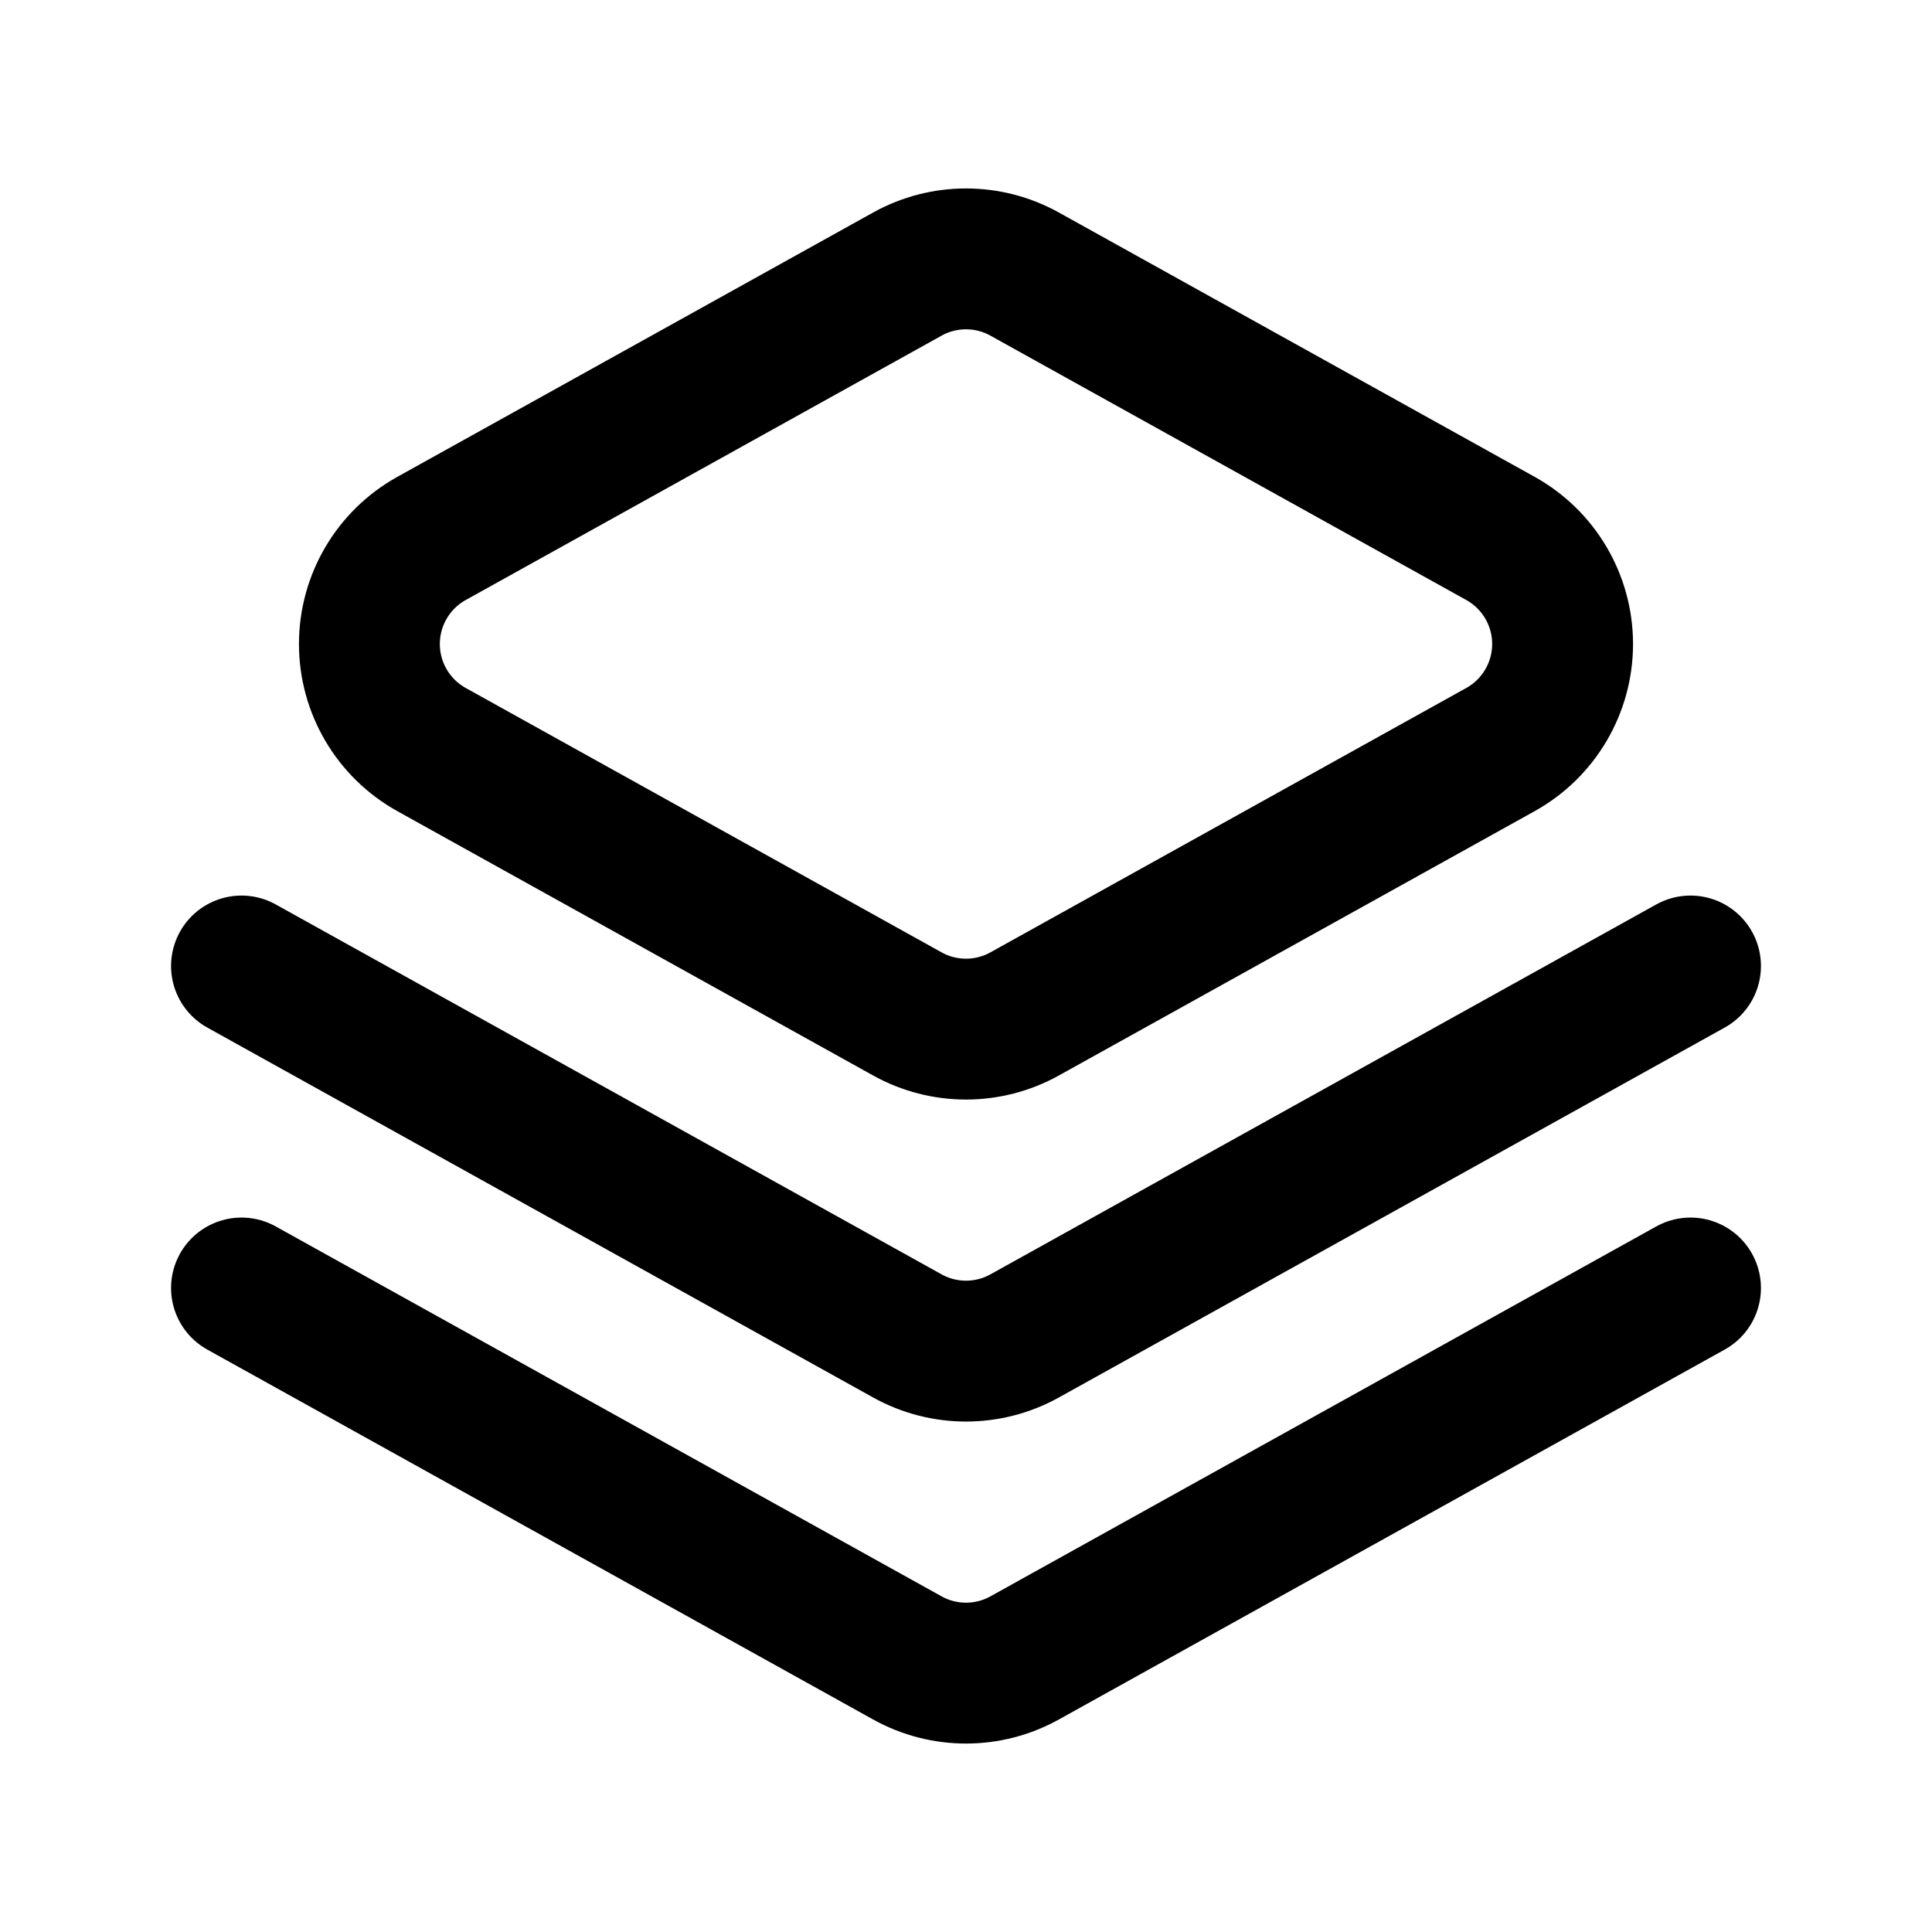
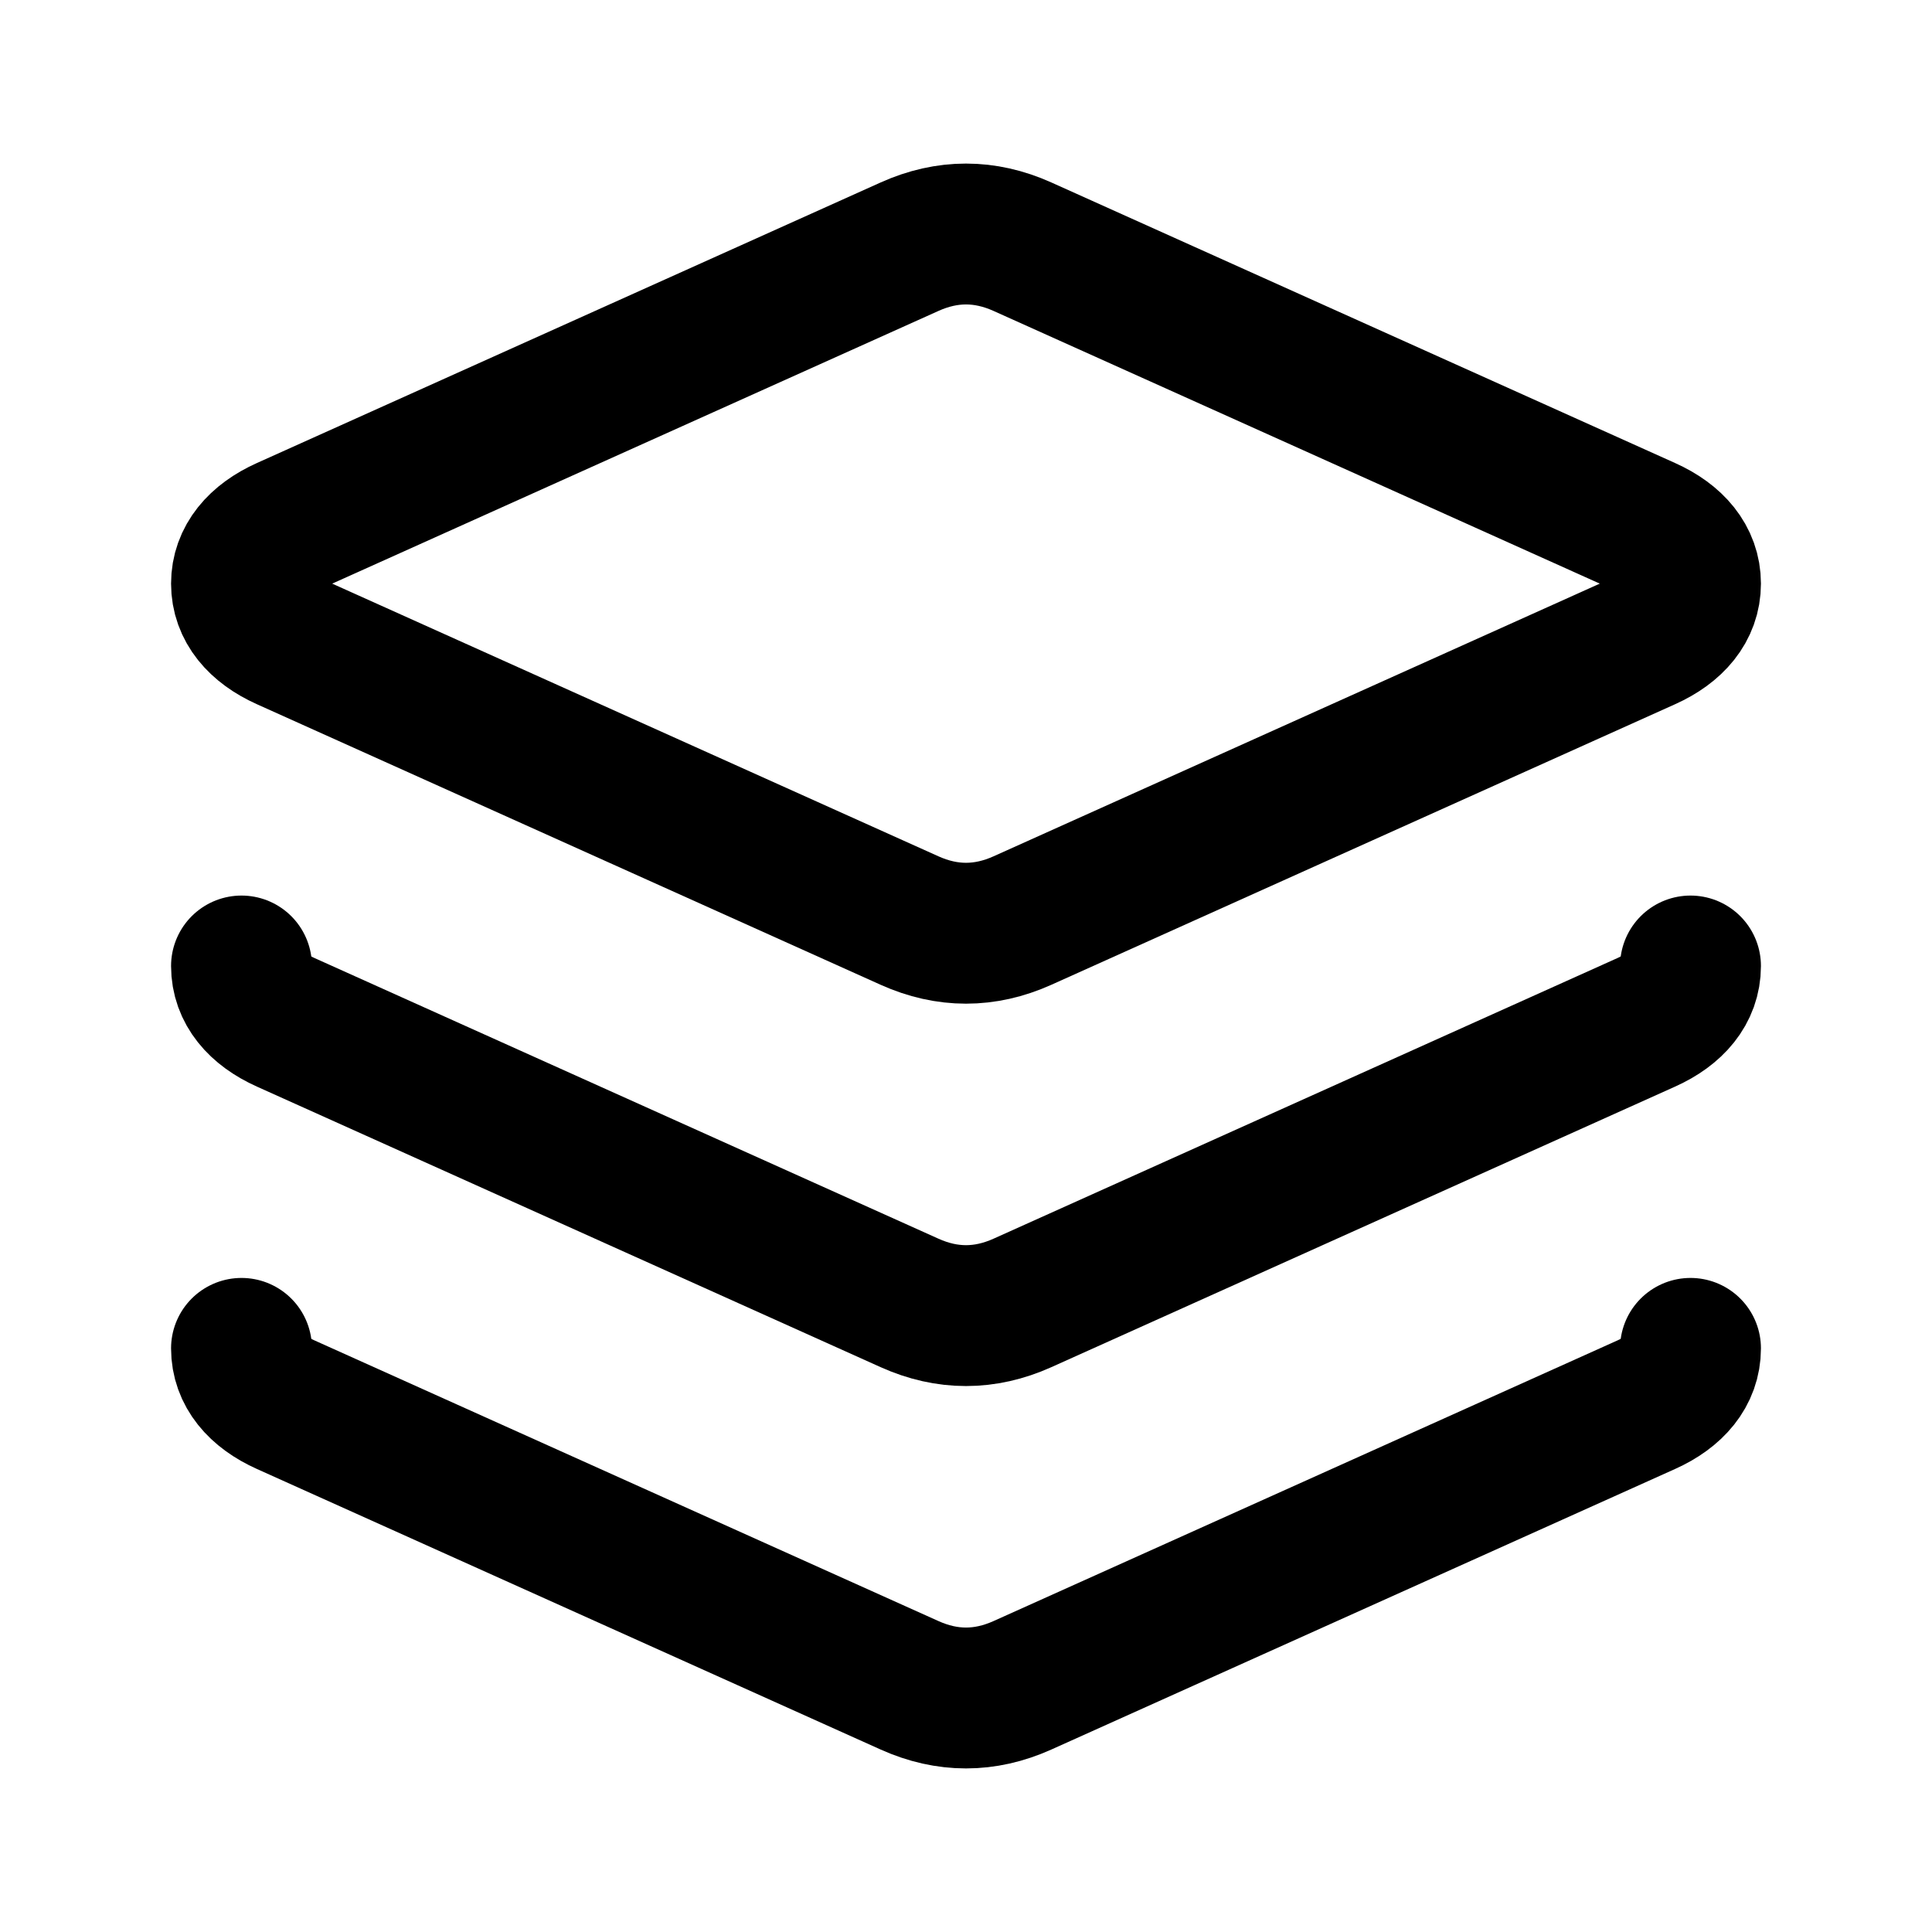
<svg xmlns="http://www.w3.org/2000/svg" width="24" height="24" viewBox="0 0 24 24" fill="none" stroke="currentColor" color="currentColor" stroke-width="1.75" stroke-linecap="round" stroke-linejoin="round" stroke-miterlimit="3" focusable="false" aria-hidden="true">
-   <path d="M5.36 6.689L11.271 3.405A1.5 1.5 0 0 1 12.729 3.405L18.64 6.689A1.5 1.5 0 0 1 18.64 9.311L12.729 12.595A1.5 1.5 0 0 1 11.271 12.595L5.36 9.311A1.5 1.5 0 0 1 5.36 6.689Z" />
-   <path d="M3 12L11.271 16.595A1.5 1.5 0 0 0 12.729 16.595L21 12" />
-   <path d="M3 16L11.271 20.595A1.5 1.5 0 0 0 12.729 20.595L21 16" />
+   <path d="M3 7.25C3 6.95 3.2 6.707 3.55 6.55L11.3 3.064Q12 2.75 12.7 3.064L20.45 6.55C20.8 6.707 21 6.95 21 7.25C21 7.55 20.8 7.793 20.45 7.95L12.7 11.436Q12 11.75 11.3 11.436L3.55 7.95C3.2 7.793 3 7.55 3 7.25Z" />
+   <path d="M3 12C3 12.3 3.2 12.543 3.55 12.7L11.3 16.186Q12 16.5 12.7 16.186L20.45 12.7C20.8 12.543 21 12.3 21 12" />
+   <path d="M3 16.75C3 17.05 3.2 17.293 3.55 17.45L11.3 20.936Q12 21.25 12.7 20.936L20.45 17.45C20.8 17.293 21 17.05 21 16.75" />
</svg>
